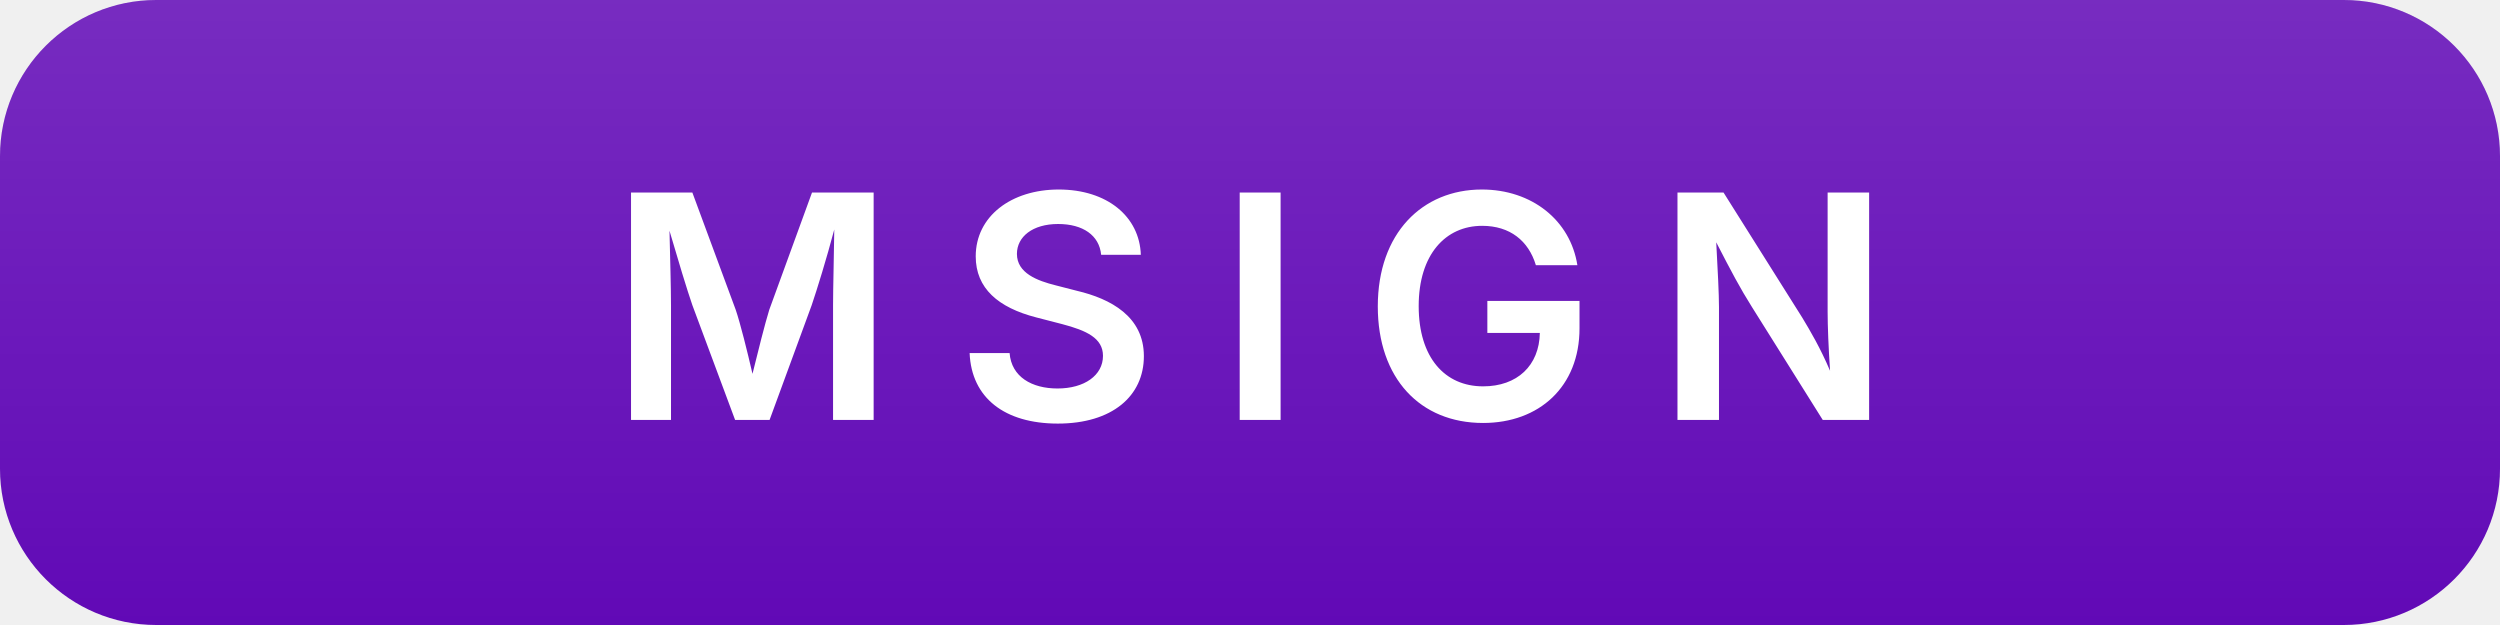
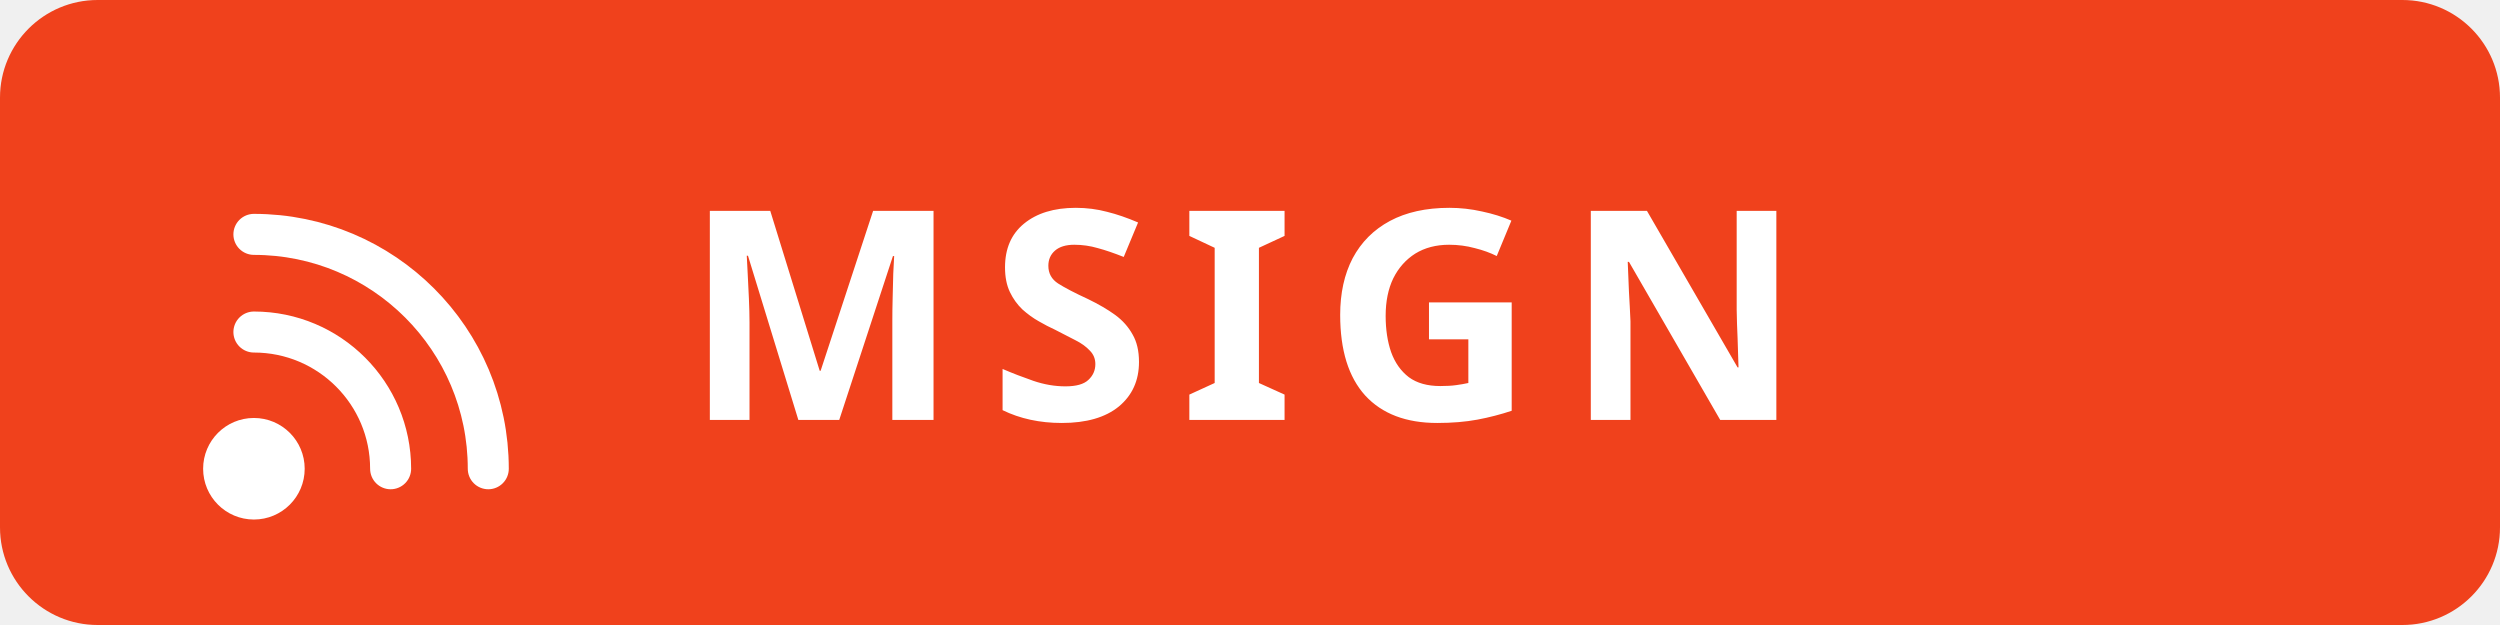
<svg xmlns="http://www.w3.org/2000/svg" viewBox="0 0 128 32" role="img" aria-label="MSIGN">
-   <rect x="0" y="0" width="128" height="32" rx="8" fill="#6109b6" />
-   <rect x="0" y="0" width="128" height="32" rx="8" fill="url(#msign-sheen)" />
-   <defs>
-     <linearGradient id="msign-sheen" x1="0" y1="0" x2="0" y2="1">
-       <stop offset="0" stop-color="#ffffff" stop-opacity="0.14" />
-       <stop offset="1" stop-color="#ffffff" stop-opacity="0" />
-     </linearGradient>
-   </defs>
-   <text x="64" y="21.5" text-anchor="middle" fill="#ffffff" font-family="Inter, 'Segoe UI', system-ui, -apple-system, sans-serif" font-size="16" font-weight="600" letter-spacing="3">MSIGN</text>
+   <rect x="0" y="0" width="128" height="32" rx="5" fill="#f0411c" />
+   <g stroke="#ffffff" stroke-width="2.1" stroke-linecap="round" fill="none">
+     <path d="M13 17 A7 7 0 0 1 20 24" />
+     <path d="M13 12 A12 12 0 0 1 25 24" />
+   </g>
+   <circle cx="13" cy="24" r="2.6" fill="#ffffff" />
+   <text x="35" y="21.5" fill="#ffffff" font-family="Archivo, 'Segoe UI', system-ui, -apple-system, sans-serif" font-size="15" font-weight="800" letter-spacing="1.5">MSIGN</text>
</svg>
